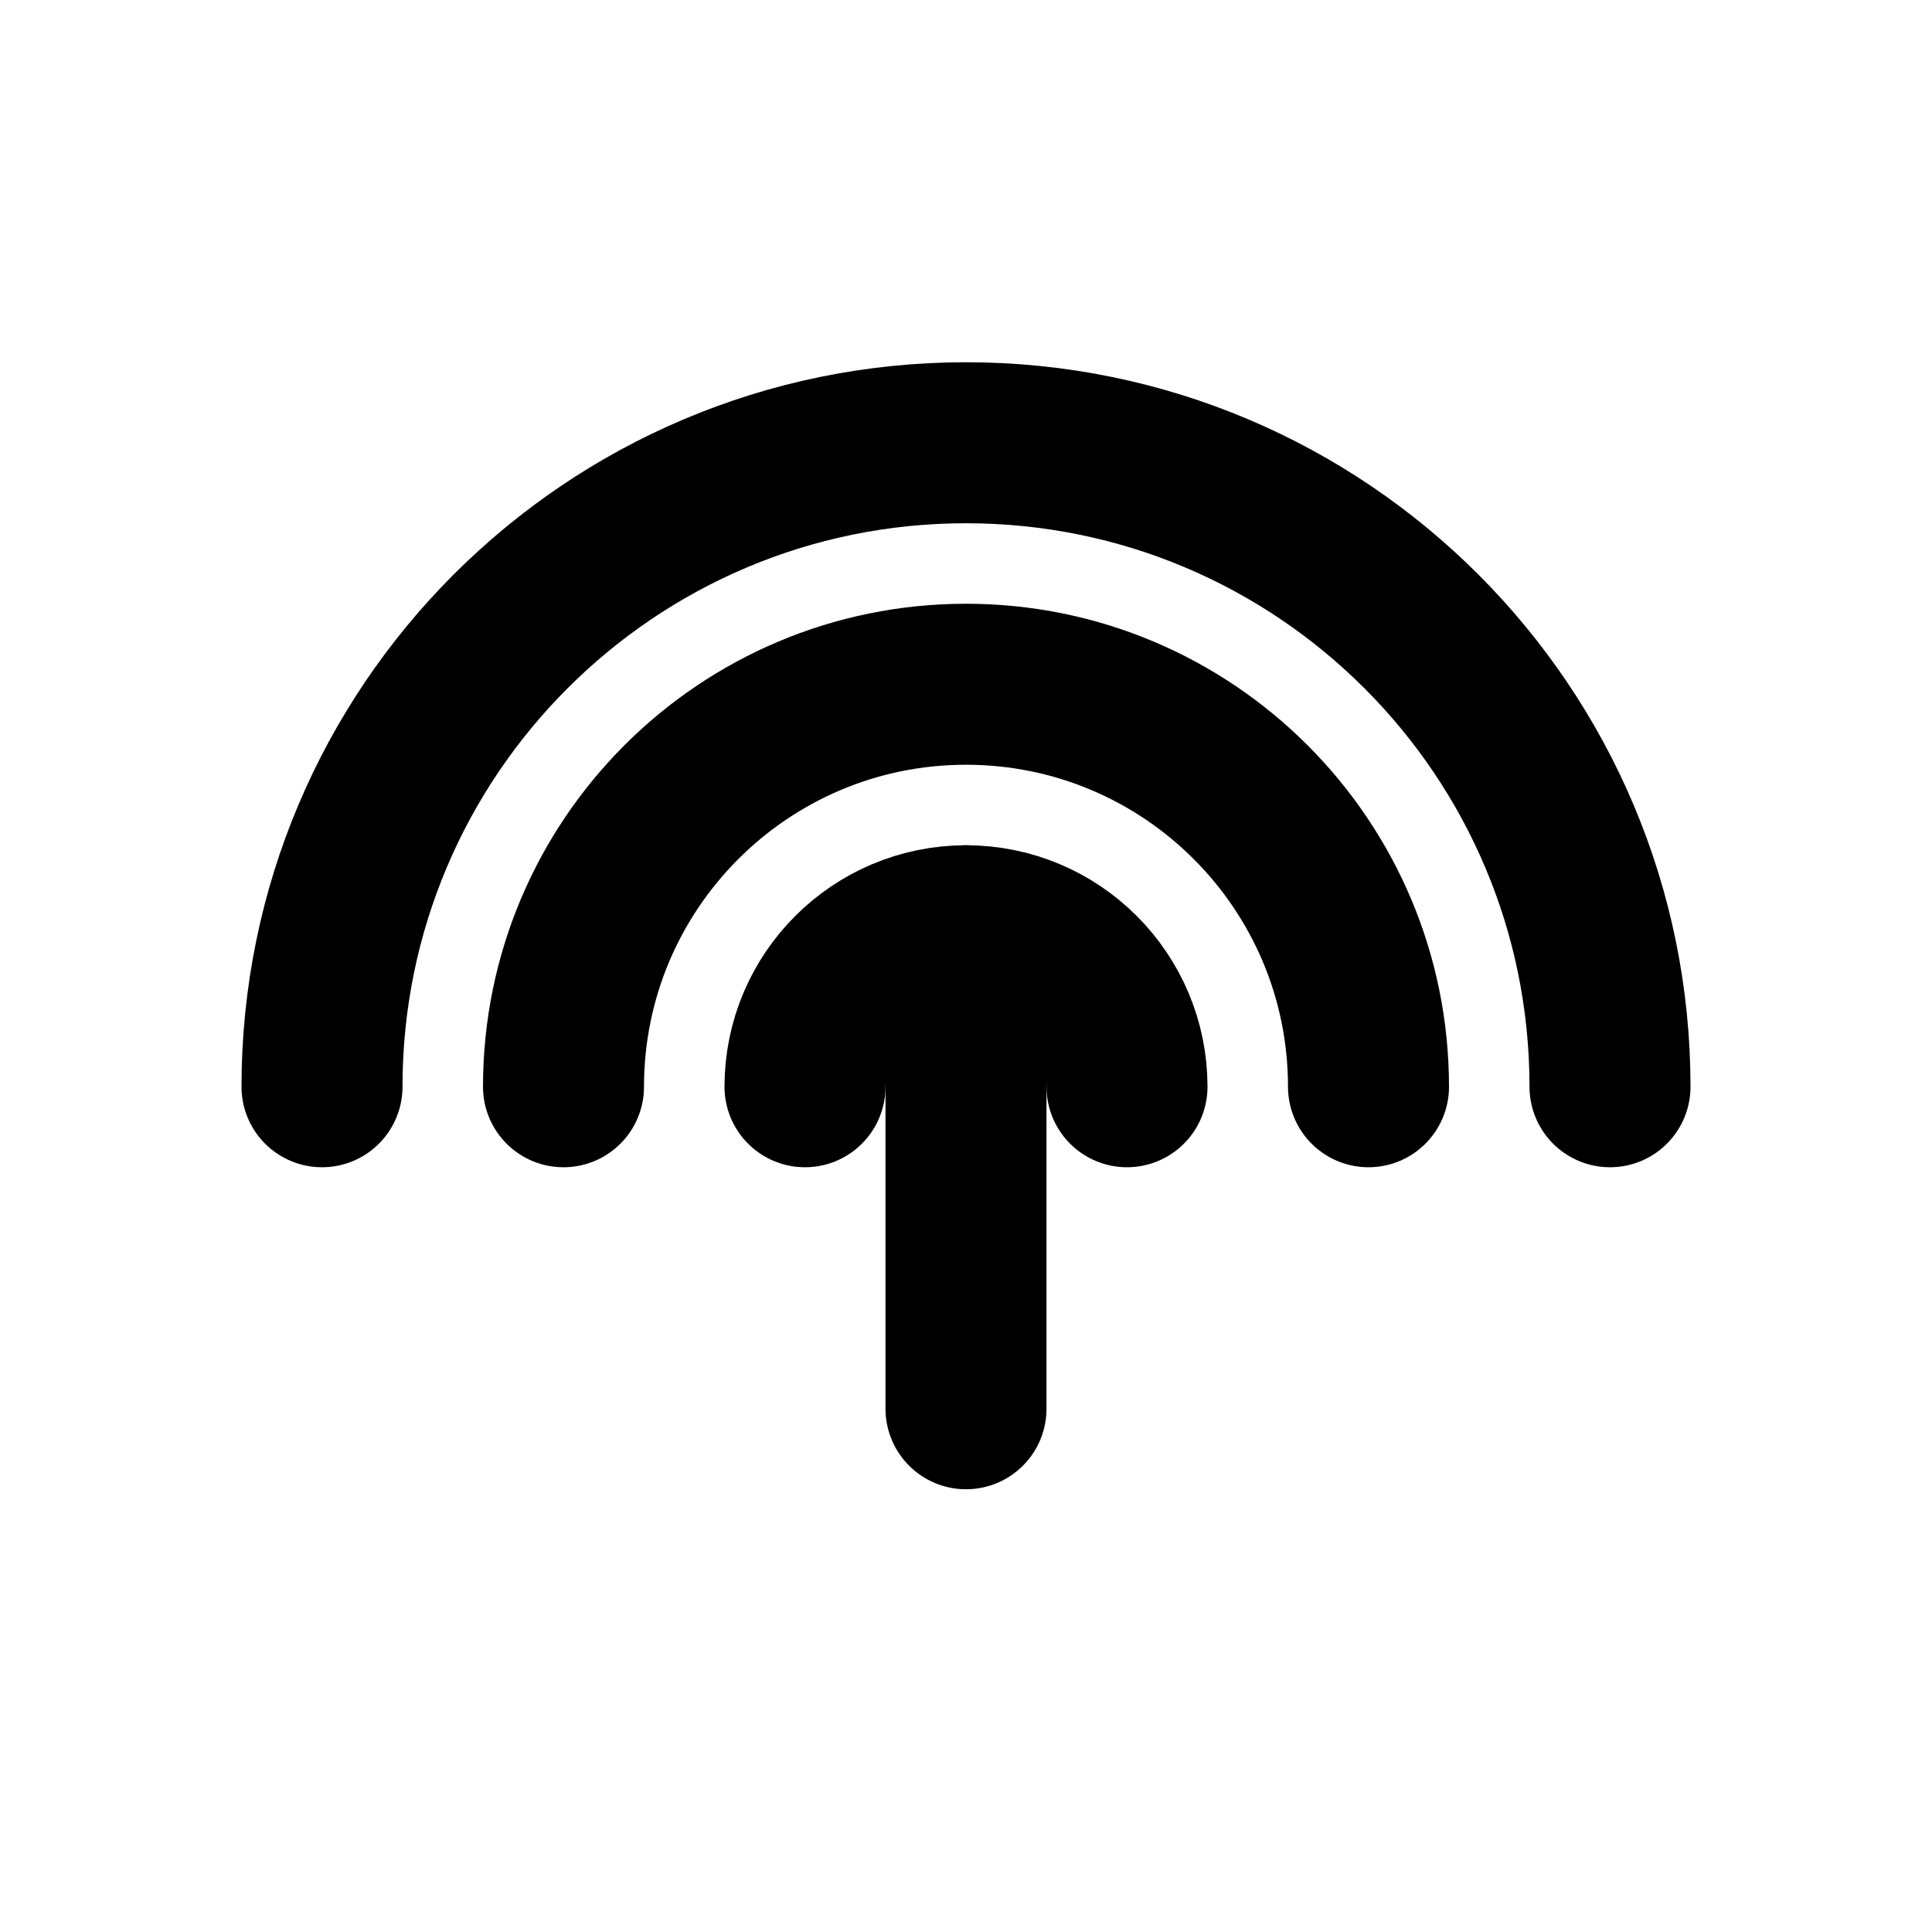
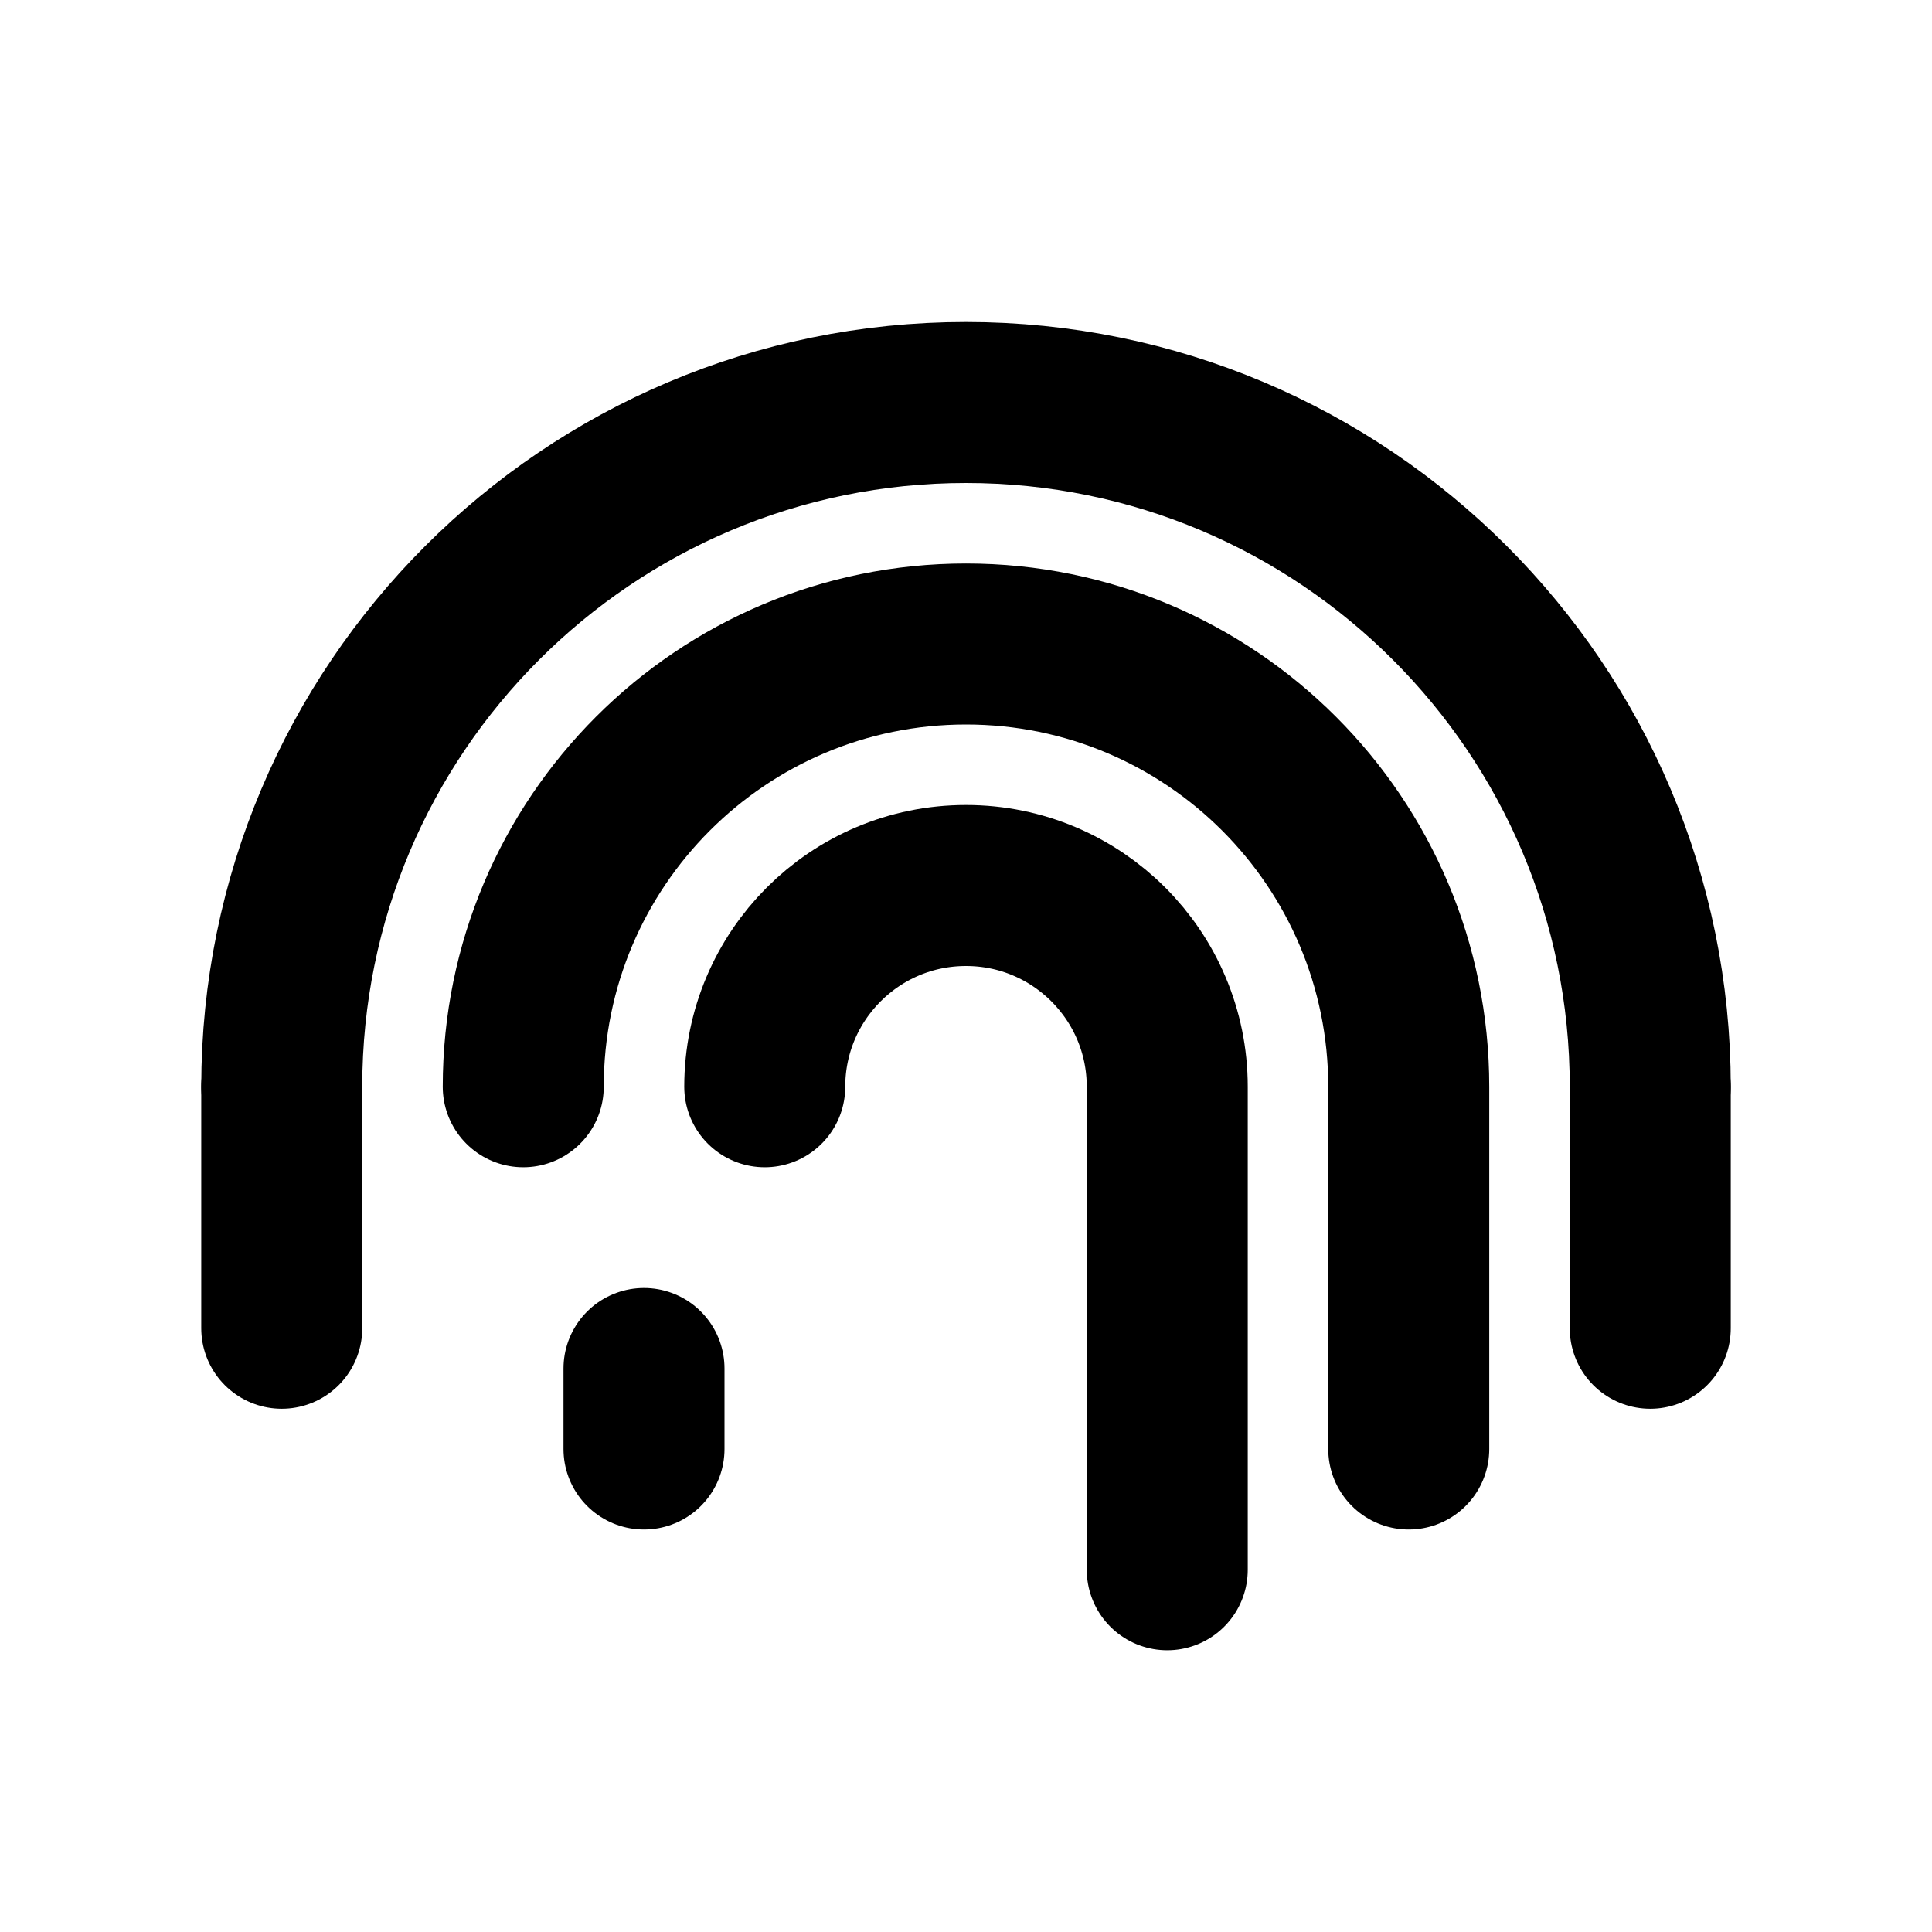
<svg xmlns="http://www.w3.org/2000/svg" viewBox="0 0 24 24" fill="none" stroke="currentColor" stroke-width="2" stroke-linecap="round" stroke-linejoin="round">
-   <path d="M4 13.5a8 8 0 0 1 16 0" />
-   <path d="M7 13.5a5 5 0 0 1 10 0" />
-   <path d="M10 13.5a2 2 0 0 1 4 0" />
-   <path d="M12 11.5v6" />
+   <path d="M3.5 13.5a8.5 8.5 0 0 1 17 0" />
+   <path d="M3.5 13.5v3" />
+   <path d="M20.5 13.5v3" />
+   <path d="M6.5 13.5a5.5 5.5 0 0 1 11 0v4.5" />
+   <path d="M9.5 13.5a2.5 2.5 0 0 1 5 0v6" />
+   <path d="M8 17v1" />
</svg>
